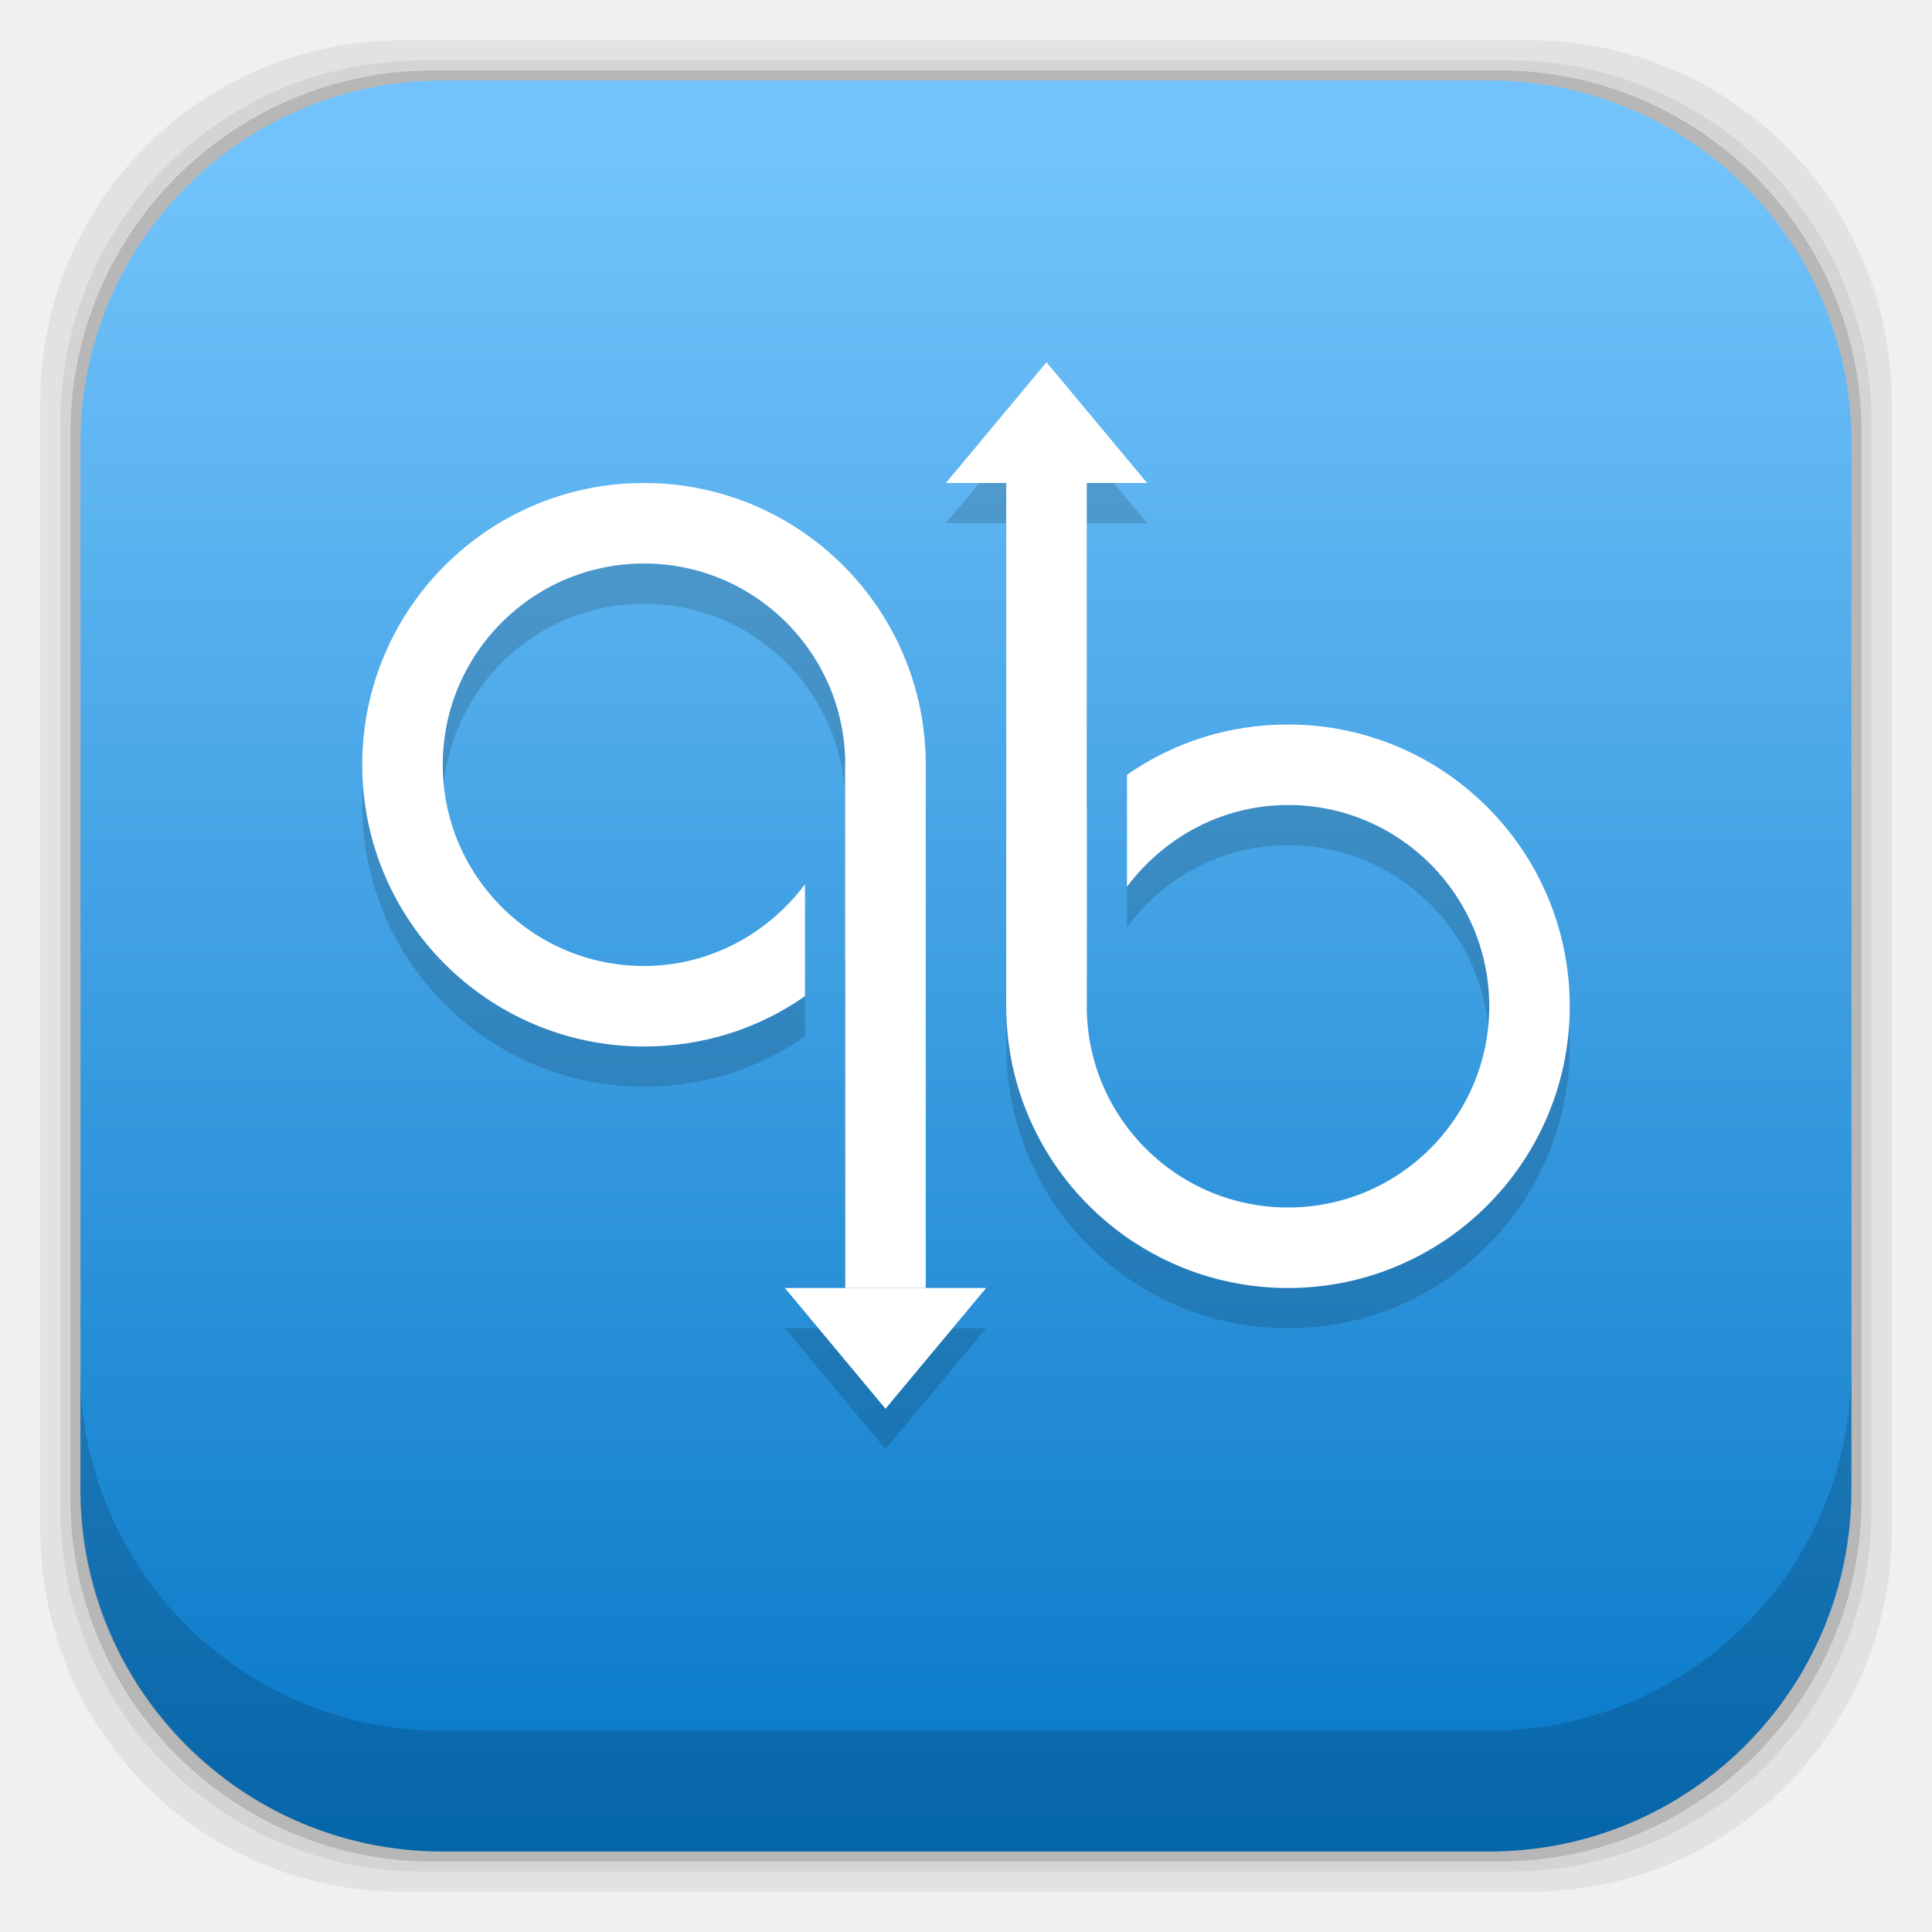
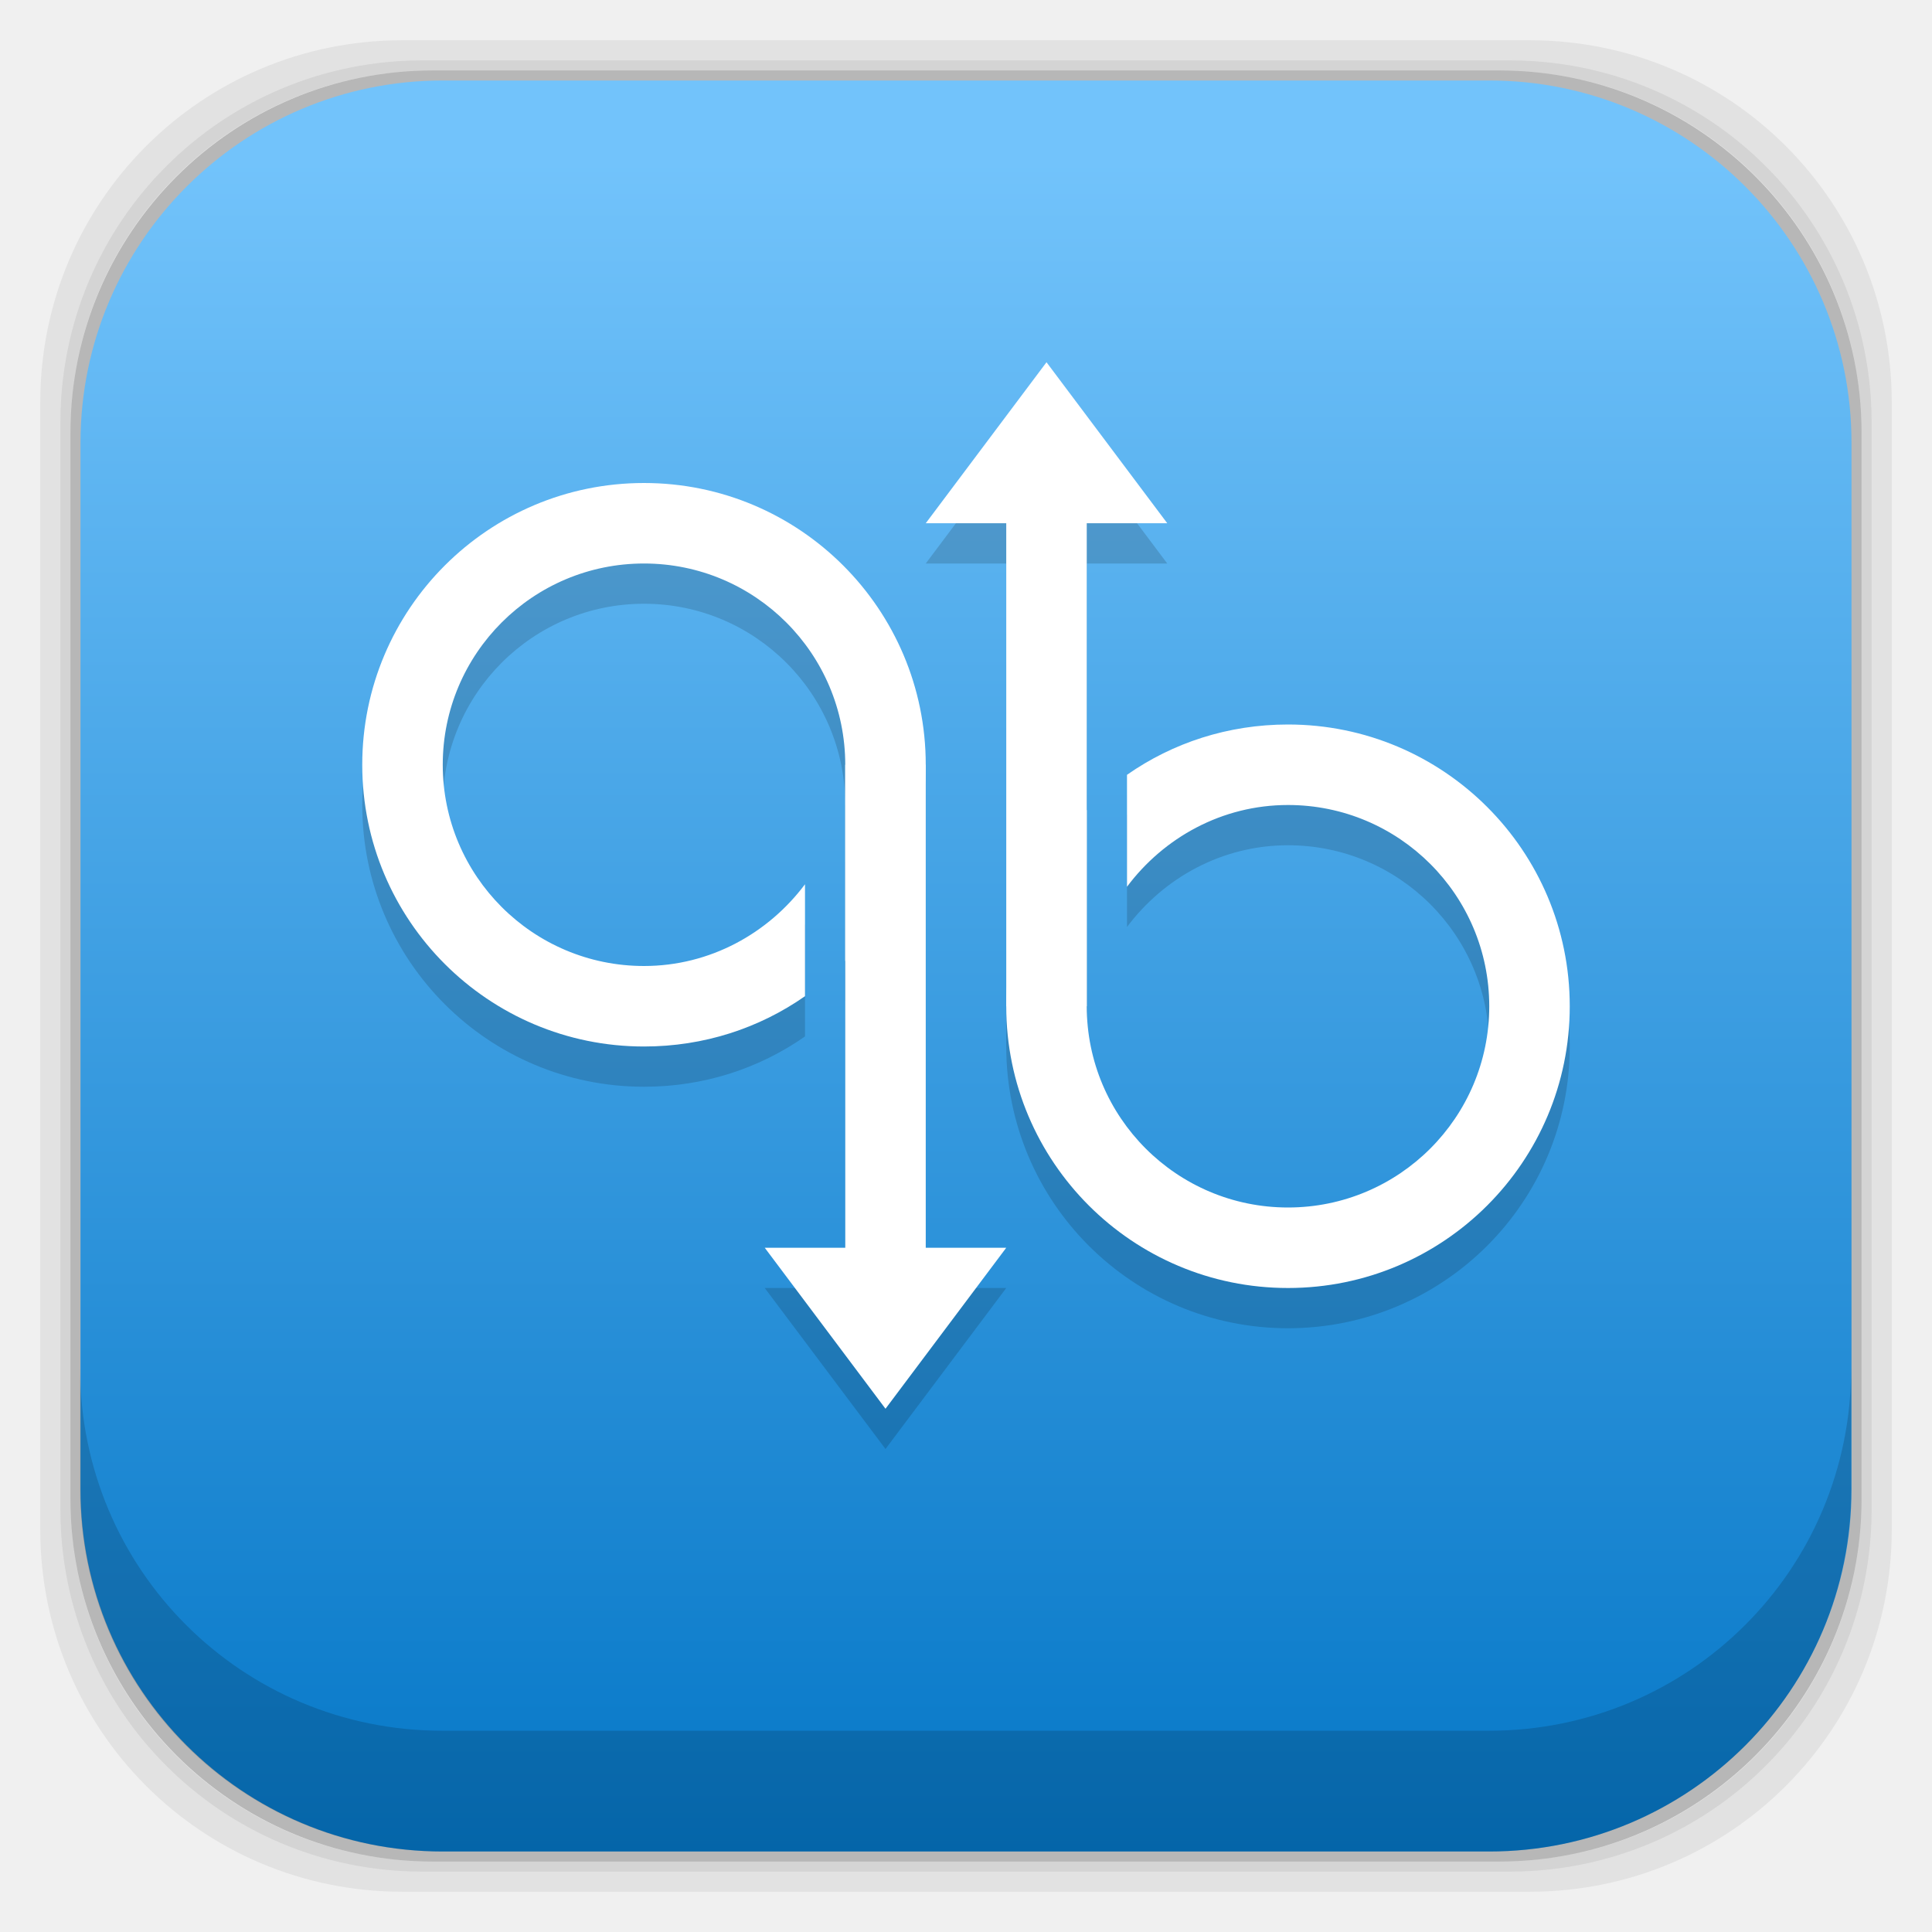
<svg xmlns="http://www.w3.org/2000/svg" xmlns:xlink="http://www.w3.org/1999/xlink" width="48" height="48" id="svg2" version="1.1">
  <defs id="defs4">
    <linearGradient id="linearGradient13869">
      <stop style="stop-color:#72c3fb;stop-opacity:1;" offset="0" id="stop13871" />
      <stop style="stop-color:#0577c7;stop-opacity:1;" offset="1" id="stop13873" />
    </linearGradient>
    <linearGradient id="linearGradient13021">
      <stop style="stop-color:#2342a5;stop-opacity:1;" offset="0" id="stop13023" />
      <stop style="stop-color:#9153d9;stop-opacity:1;" offset="1" id="stop13025" />
    </linearGradient>
    <linearGradient id="linearGradient3768">
      <stop style="stop-color:#7214b4;stop-opacity:1;" offset="0" id="stop3770" />
      <stop style="stop-color:#611199;stop-opacity:1;" offset="1" id="stop3772" />
    </linearGradient>
    <radialGradient r="23" fy="42.5" fx="24" cy="42.5" cx="24" gradientTransform="matrix(1.043478,0,0,0.1956518,-1.07163,41.18481)" gradientUnits="userSpaceOnUse" id="radialGradient3913" xlink:href="#linearGradient4243-9" />
    <linearGradient id="linearGradient4243-9">
      <stop style="stop-color:#000000;stop-opacity:1;" offset="0" id="stop4245-0" />
      <stop style="stop-color:#000000;stop-opacity:0;" offset="1" id="stop4247-7" />
    </linearGradient>
    <radialGradient r="23" fy="42.5" fx="24" cy="42.5" cx="24" gradientTransform="matrix(1.043478,0,0,0.1956518,-1.07173,1045.547)" gradientUnits="userSpaceOnUse" id="radialGradient3076" xlink:href="#linearGradient4243-9" />
    <linearGradient xlink:href="#linearGradient13869" id="linearGradient13875" x1="1008.362" y1="-24" x2="1050.362" y2="-24" gradientUnits="userSpaceOnUse" />
  </defs>
  <g id="layer1" transform="translate(0,-1004.362)">
    <g id="g3878" transform="translate(-39.76588,1007.889)">
      <path id="rect3829" d="m 49.766,-2.527 c -4.986,0 -9,4.014 -9,9 l 0,28 c 0,4.986 4.014,9 9,9 l 28,0 c 4.986,0 9,-4.014 9,-9 l 0,-28 c 0,-4.986 -4.014,-9 -9,-9 l -28,0 z m 0.5,0.5 27,0 c 4.986,0 9,4.014 9,9 l 0,27 c 0,4.986 -4.014,9 -9,9 l -27,0 c -4.986,0 -9,-4.014 -9,-9 l 0,-27 c 0,-4.986 4.014,-9 9,-9 z" style="opacity:0.06;fill:#000000;fill-opacity:1;stroke:none;display:inline" />
      <path id="rect3827" d="m 50.266,-2.027 c -4.986,0 -9,4.014 -9,9 l 0,27 c 0,4.986 4.014,9 9,9 l 27,0 c 4.986,0 9,-4.014 9,-9 l 0,-27 c 0,-4.986 -4.014,-9 -9,-9 l -27,0 z m 0.25,0.25 26.5,0 c 4.986,0 9,4.014 9,9 l 0,26.5 c 0,4.986 -4.014,9 -9,9 l -26.5,0 c -4.986,0 -9,-4.014 -9,-9 l 0,-26.5 c 0,-4.986 4.014,-9 9,-9 z" style="opacity:0.12;fill:#000000;fill-opacity:1;stroke:none;display:inline" />
      <rect rx="9" ry="9" y="-1.777" x="41.516" height="44.5" width="44.5" id="rect3038-4" style="opacity:0.24;fill:#000000;fill-opacity:1;stroke:none;display:inline" />
    </g>
  </g>
  <g id="layer2" transform="translate(0,-1004.362)" style="display:none">
    <path style="opacity:0.3;fill:url(#radialGradient3076);fill-opacity:1;stroke:none;display:inline" d="m 1.003,1049.362 c 0.488,4.519 4.316,8 8.969,8 l 28,0 c 4.653,0 8.481,-3.481 8.969,-8 l -45.938,0 z" id="rect4241" />
  </g>
  <g id="layer3" transform="translate(0,-1004.362)">
    <rect rx="9" ry="9" y="-46" x="1006.362" height="44" width="44" id="rect4169-3" style="fill:url(#linearGradient13875);fill-opacity:1;stroke:none;display:inline" transform="matrix(0,1,-1,0,0,0)" />
-     <g id="g13844" transform="translate(0,1)" style="opacity:0.15">
-       <path style="fill:#000000;fill-opacity:1;stroke:none" d="m 26,1013.362 2.5,3 -5,0 z" id="path13846" />
-       <path id="path13848" d="m 22,1039.362 -2.5,-3 5,0 z" style="fill:#000000;fill-opacity:1;stroke:none" />
-       <path style="fill:#000000;fill-opacity:1;stroke:none" d="m 16,12 c -3.866,0 -7,3.134 -7,7 0,3.866 3.134,7 7,7 1.49,0 2.865,-0.456 4,-1.25 l 0,-2.781 C 19.088,23.188 17.64,24 16,24 c -2.761,0 -5,-2.239 -5,-5 0,-2.761 2.239,-5 5,-5 2.761,0 5,2.239 5,5 l 0,4.875 c 1.231,-1.262 2,-2.973 2,-4.875 0,-3.866 -3.134,-7 -7,-7 z" transform="translate(0,1004.362)" id="path13850" />
-       <path style="fill:#000000;fill-opacity:1;stroke:none" d="m 32,18 c -1.49,0 -2.865,0.456 -4,1.25 l 0,2.781 C 28.912,20.812 30.36,20 32,20 c 2.761,0 5,2.239 5,5 0,2.761 -2.239,5 -5,5 -2.761,0 -5,-2.239 -5,-5 l 0,-4.875 c -1.231,1.262 -2,2.973 -2,4.875 0,3.866 3.134,7 7,7 3.866,0 7,-3.134 7,-7 0,-3.866 -3.134,-7 -7,-7 z" transform="translate(0,1004.362)" id="path13852" />
-       <rect style="fill:#000000;fill-opacity:1;stroke:none" id="rect13854" width="2" height="13" x="21" y="1023.362" />
-       <rect y="1016.362" x="25" height="13" width="2" id="rect13856" style="fill:#000000;fill-opacity:1;stroke:none" />
-     </g>
-     <g id="g13836" style="fill:#ffffff">
-       <path id="rect13809" d="m 26,1013.362 2.5,3 -5,0 z" style="fill:#ffffff;fill-opacity:1;stroke:none" />
-       <path style="fill:#ffffff;fill-opacity:1;stroke:none" d="m 22,1039.362 -2.5,-3 5,0 z" id="path13812" />
-       <path id="path13814" transform="translate(0,1004.362)" d="M 16 12 C 12.134 12 9 15.134 9 19 C 9 22.866 12.134 26 16 26 C 17.49 26 18.865 25.544 20 24.75 L 20 21.969 C 19.088 23.188 17.64 24 16 24 C 13.239 24 11 21.761 11 19 C 11 16.239 13.239 14 16 14 C 18.761 14 21 16.239 21 19 L 21 23.875 C 22.231 22.613 23 20.902 23 19 C 23 15.134 19.866 12 16 12 z " style="opacity:1;fill:#ffffff;fill-opacity:1;stroke:none" />
-       <path id="path13816" transform="translate(0,1004.362)" d="M 32 18 C 30.51 18 29.135 18.456 28 19.25 L 28 22.031 C 28.912 20.812 30.36 20 32 20 C 34.761 20 37 22.239 37 25 C 37 27.761 34.761 30 32 30 C 29.239 30 27 27.761 27 25 L 27 20.125 C 25.769 21.387 25 23.098 25 25 C 25 28.866 28.134 32 32 32 C 35.866 32 39 28.866 39 25 C 39 21.134 35.866 18 32 18 z " style="opacity:1;fill:#ffffff;fill-opacity:1;stroke:none" />
-       <rect y="1023.362" x="21" height="13" width="2" id="rect13818" style="opacity:1;fill:#ffffff;fill-opacity:1;stroke:none" />
-       <rect style="opacity:1;fill:#ffffff;fill-opacity:1;stroke:none" id="rect13820" width="2" height="13" x="25" y="1016.362" />
-     </g>
  </g>
  <g id="layer4" transform="translate(0,-1004.362)">
+     <g transform="matrix(0.6666667,0,0,0.6666667,8.666665,345.0374)" id="g3080" style="fill:#000000;fill-opacity:1;opacity:0.15" />
+     <g style="fill:#000000;fill-opacity:1;opacity:0.15" id="g3082" transform="translate(0,1)">
+       <path style="fill:#000000;fill-opacity:1;stroke:none" d="m 26,1013.362 3,4 -6,0 z" id="path3084" />
+       <path id="path3086" d="m 22,1039.362 -3,-4 6,0 z" style="fill:#000000;fill-opacity:1;stroke:none" />
+       <path style="fill:#000000;fill-opacity:1;stroke:none" d="m 16,12 c -3.866,0 -7,3.134 -7,7 0,3.866 3.134,7 7,7 1.49,0 2.865,-0.456 4,-1.25 l 0,-2.781 C 19.088,23.188 17.64,24 16,24 c -2.761,0 -5,-2.239 -5,-5 0,-2.761 2.239,-5 5,-5 2.761,0 5,2.239 5,5 l 0,4.875 c 1.231,-1.262 2,-2.973 2,-4.875 0,-3.866 -3.134,-7 -7,-7 z" transform="translate(0,1004.362)" id="path3088" />
+       <path style="fill:#000000;fill-opacity:1;stroke:none" d="m 32,18 c -1.49,0 -2.865,0.456 -4,1.25 l 0,2.781 C 28.912,20.812 30.36,20 32,20 c 2.761,0 5,2.239 5,5 0,2.761 -2.239,5 -5,5 -2.761,0 -5,-2.239 -5,-5 l 0,-4.875 c -1.231,1.262 -2,2.973 -2,4.875 0,3.866 3.134,7 7,7 3.866,0 7,-3.134 7,-7 0,-3.866 -3.134,-7 -7,-7 z" transform="translate(0,1004.362)" id="path3090" />
+       <rect style="fill:#000000;fill-opacity:1;stroke:none" id="rect3092" width="2" height="13" x="21" y="1023.362" />
+       <rect y="1016.362" x="25" height="13" width="2" id="rect3094" style="fill:#000000;fill-opacity:1;stroke:none" />
+     </g>
    <g id="g13793" transform="matrix(0.6666667,0,0,0.6666667,8.666665,344.0374)" />
+     <g id="g13836" style="fill:#ffffff">
+       <path id="rect13809" d="m 26,1013.362 3,4 -6,0 z" style="fill:#ffffff;fill-opacity:1;stroke:none" />
+       <path style="fill:#ffffff;fill-opacity:1;stroke:none" d="m 22,1039.362 -3,-4 6,0 z" id="path13812" />
+       <path id="path13814" transform="translate(0,1004.362)" d="m 16,12 c -3.866,0 -7,3.134 -7,7 0,3.866 3.134,7 7,7 1.49,0 2.865,-0.456 4,-1.25 l 0,-2.781 C 19.088,23.188 17.64,24 16,24 c -2.761,0 -5,-2.239 -5,-5 0,-2.761 2.239,-5 5,-5 2.761,0 5,2.239 5,5 l 0,4.875 c 1.231,-1.262 2,-2.973 2,-4.875 0,-3.866 -3.134,-7 -7,-7 z" style="fill:#ffffff;fill-opacity:1;stroke:none" />
+       <path id="path13816" transform="translate(0,1004.362)" d="m 32,18 c -1.49,0 -2.865,0.456 -4,1.25 l 0,2.781 C 28.912,20.812 30.36,20 32,20 c 2.761,0 5,2.239 5,5 0,2.761 -2.239,5 -5,5 -2.761,0 -5,-2.239 -5,-5 l 0,-4.875 c -1.231,1.262 -2,2.973 -2,4.875 0,3.866 3.134,7 7,7 3.866,0 7,-3.134 7,-7 0,-3.866 -3.134,-7 -7,-7 z" style="fill:#ffffff;fill-opacity:1;stroke:none" />
+       <rect y="1023.362" x="21" height="13" width="2" id="rect13818" style="fill:#ffffff;fill-opacity:1;stroke:none" />
+       <rect style="fill:#ffffff;fill-opacity:1;stroke:none" id="rect13820" width="2" height="13" x="25" y="1016.362" />
+     </g>
  </g>
  <g id="layer5" transform="translate(0,-1004.362)" style="display:inline">
    <path style="opacity:0.15;fill:#000000;fill-opacity:1;stroke:none;display:inline" d="m 1.991,1038.362 0,3 c 0,4.986 4.014,9 9,9 l 26,0 c 4.986,0 9,-4.014 9,-9 l 0,-3 c 0,4.986 -4.014,9 -9,9 l -26,0 c -4.986,0 -9,-4.014 -9,-9 z" id="rect3038-42" />
  </g>
  <g id="layer6" transform="translate(0,-1004.362)" style="display:none">
    <rect rx="9" ry="9" y="1006.362" x="2" height="44" width="44" id="rect4169" style="fill:#abe1ad;fill-opacity:1;stroke:none;display:inline" />
  </g>
</svg>
